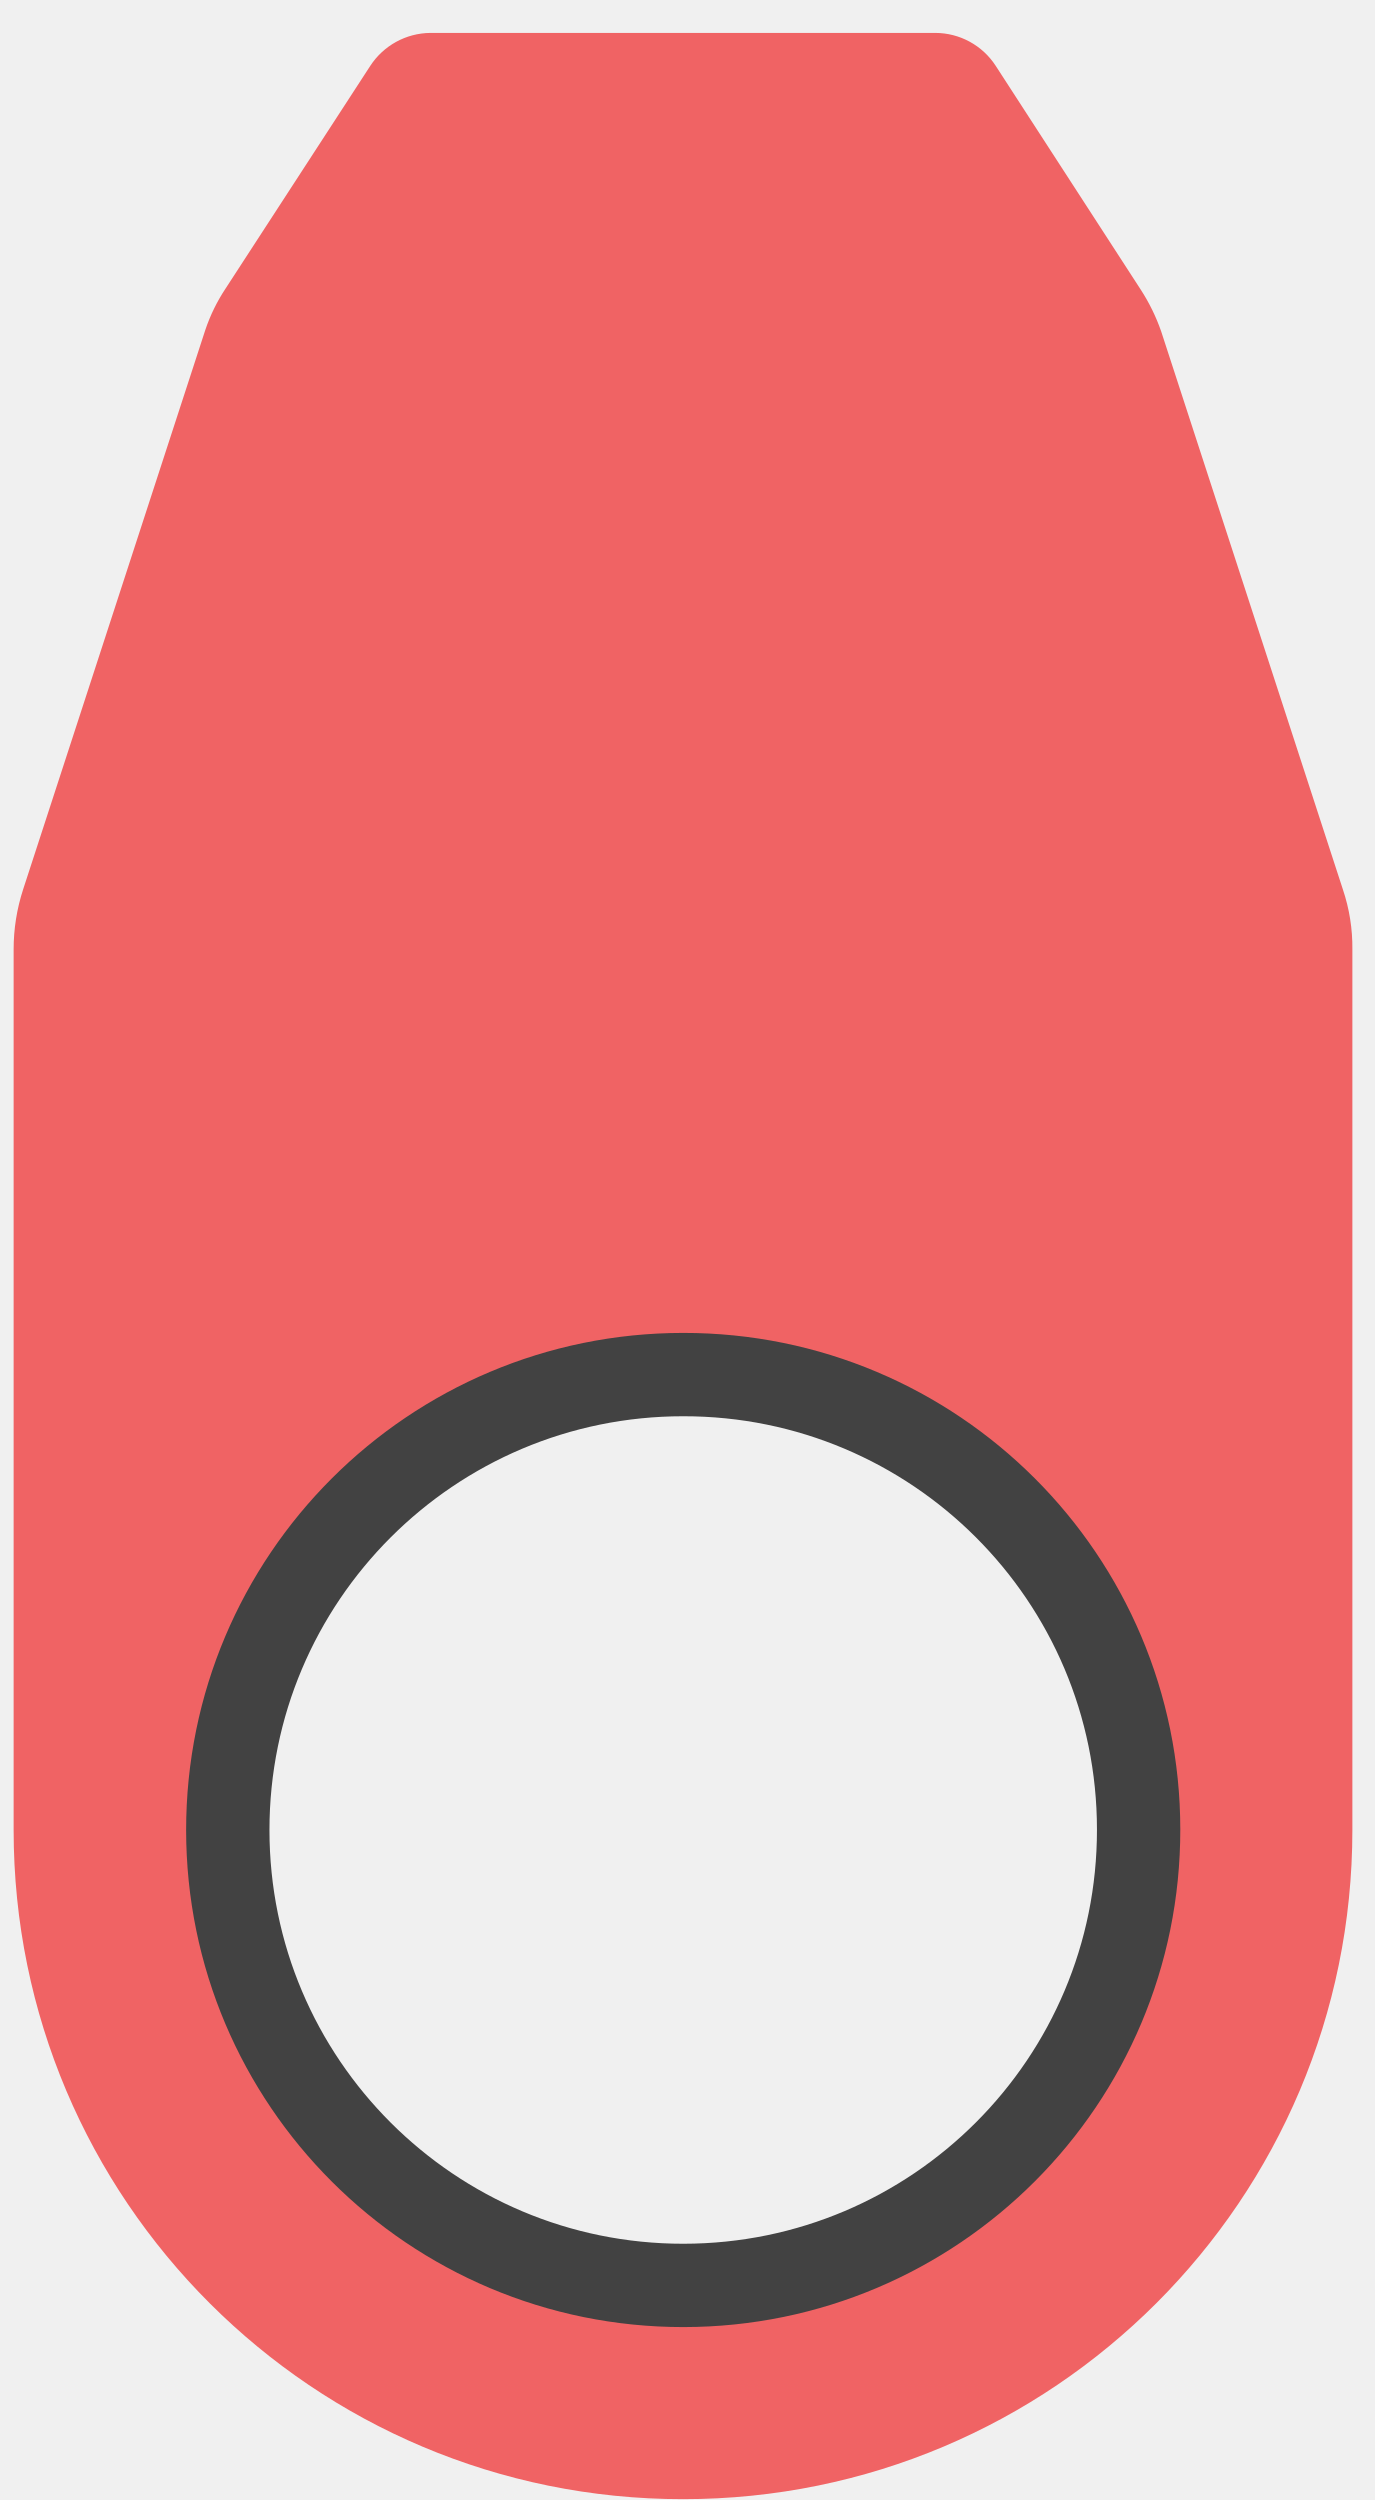
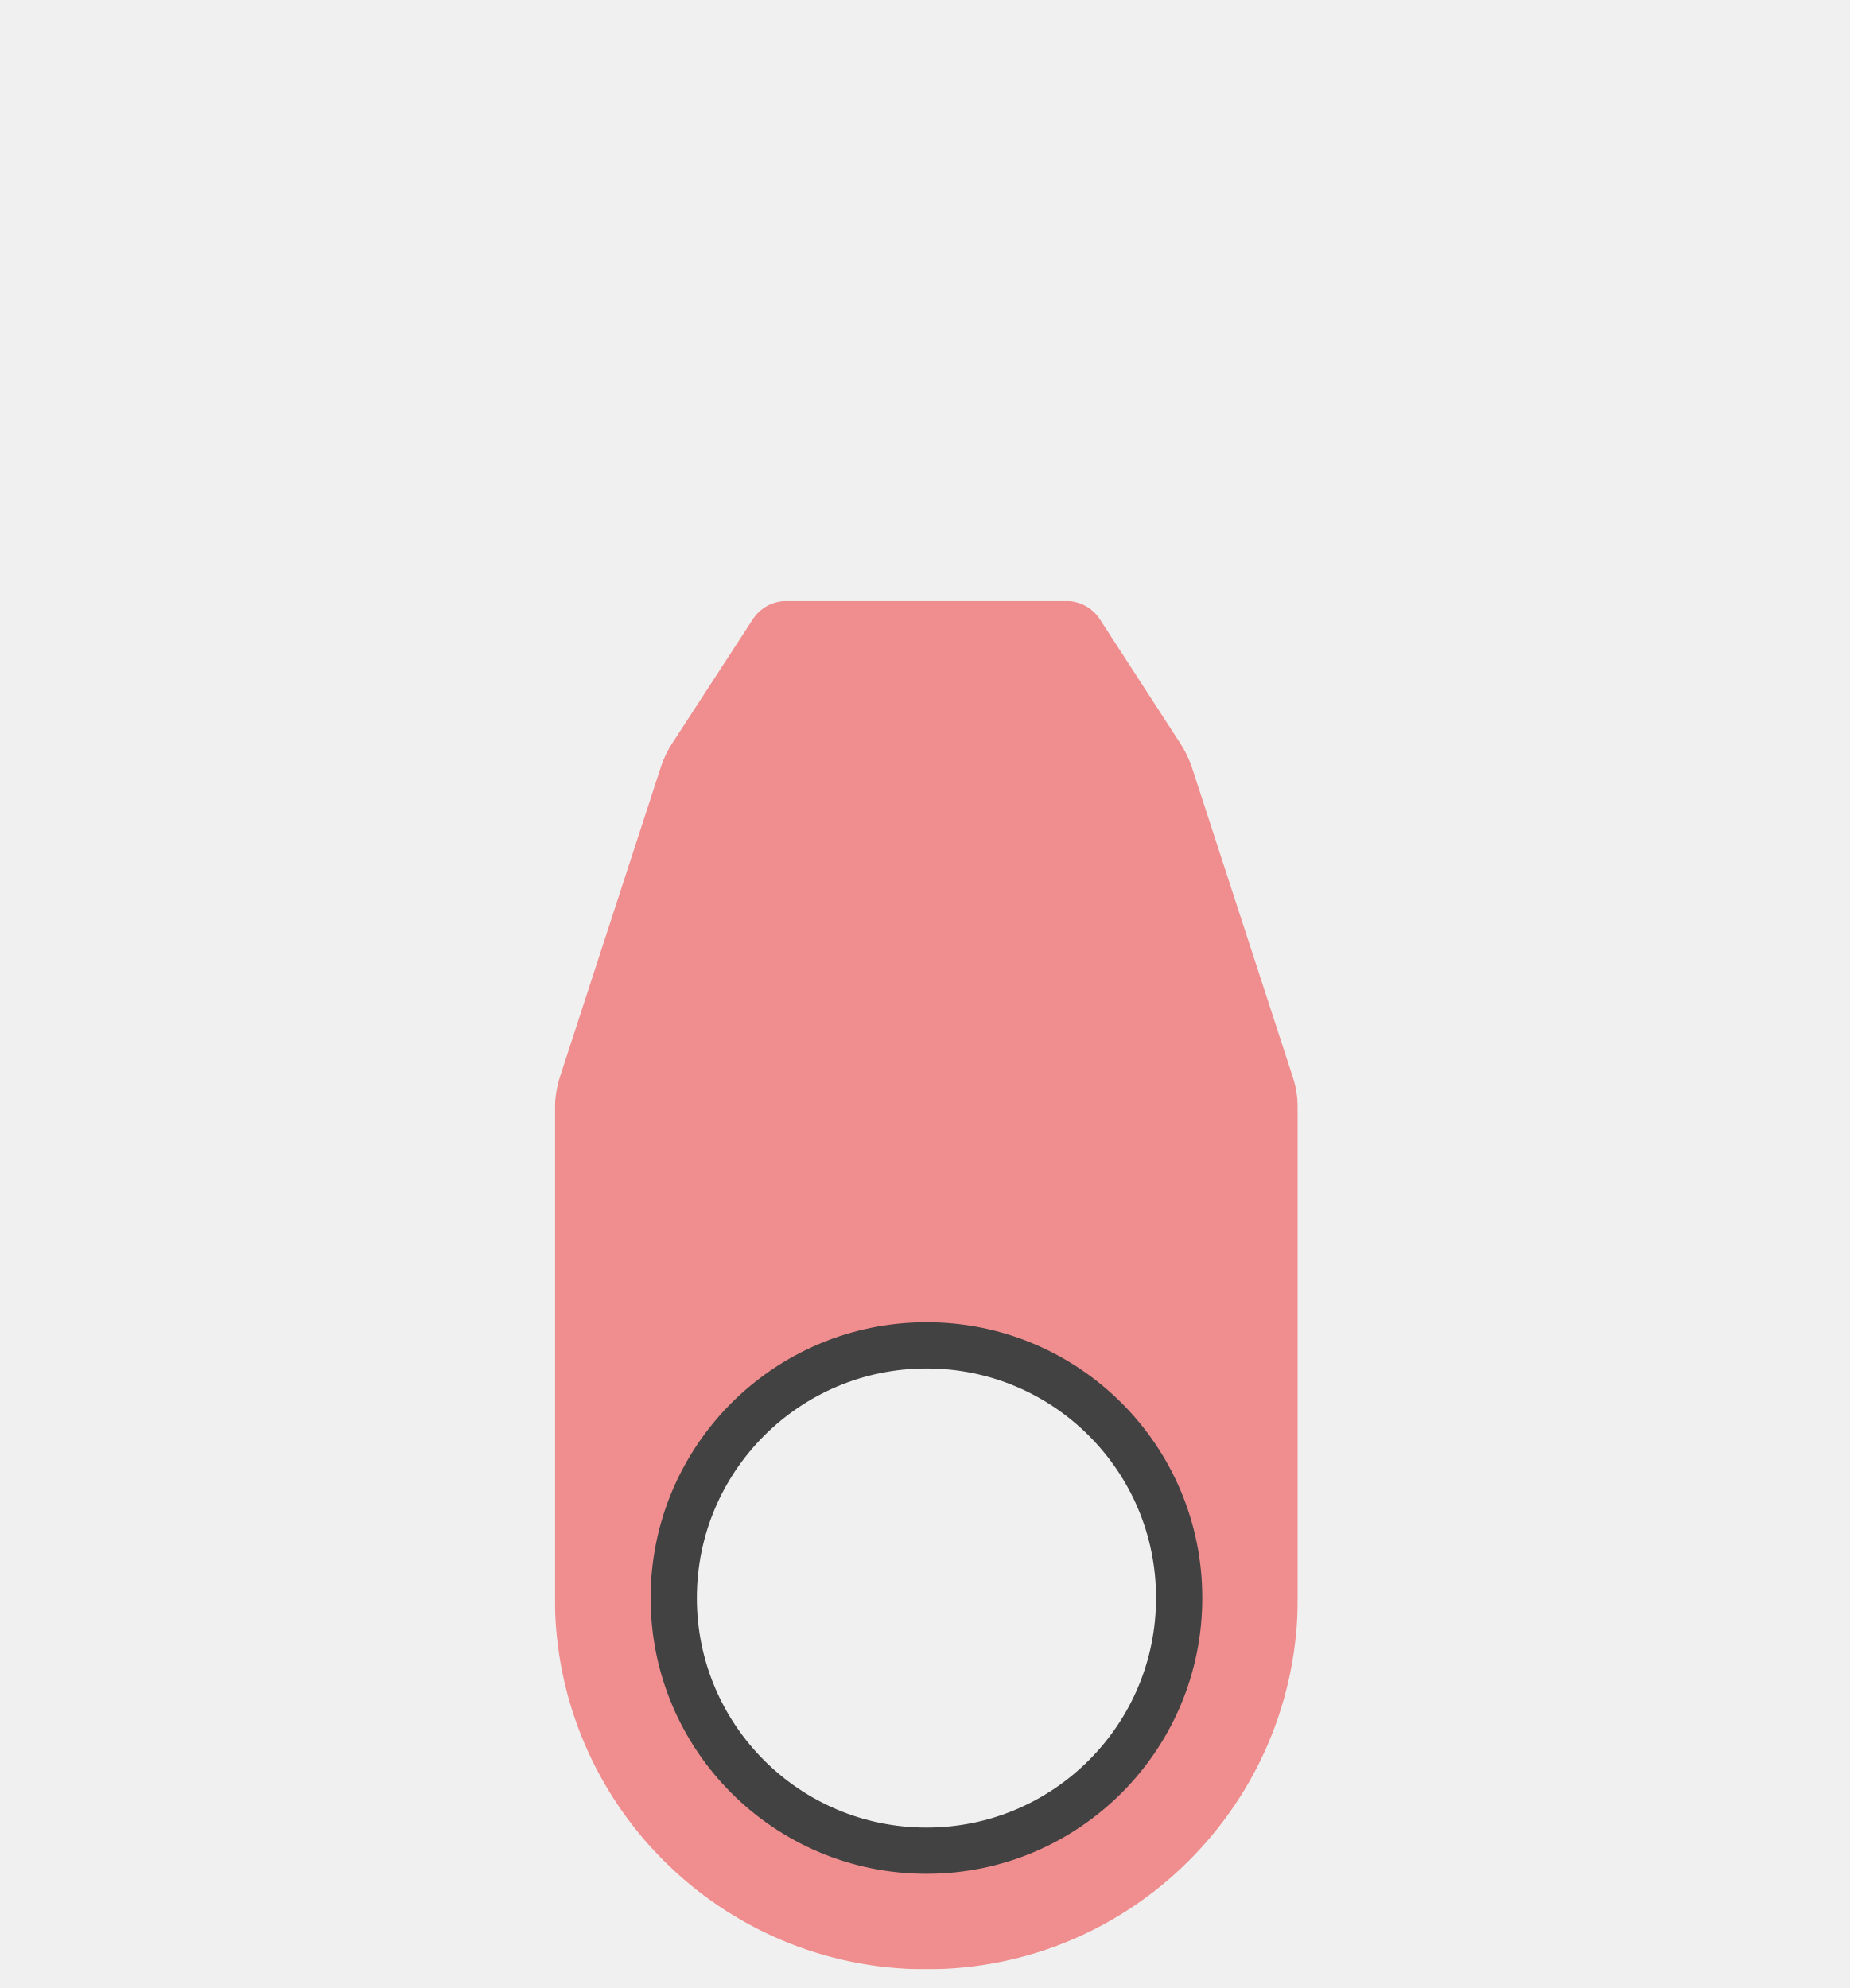
- <svg xmlns="http://www.w3.org/2000/svg" width="33" height="60" fill="none">
+ <svg xmlns="http://www.w3.org/2000/svg" width="80" height="86" fill="none">
  <g clip-path="url(#clip0)">
-     <path d="M32.227 21.34l-4.36-13.39a4.64 4.64 0 00-.49-1l-3.48-5.37a1.73 1.73 0 00-1.45-.79h-12.12a1.74 1.74 0 00-1.44.79l-3.47 5.34a4.24 4.24 0 00-.49 1L.557 21.34a4.65 4.65 0 00-.23 1.45v21.13a16.06 16.06 0 0016.07 16.06 16.06 16.06 0 0016.06-16.06V22.79a4.37 4.37 0 00-.23-1.45zm-15.85 33.5a10.93 10.93 0 1110.12-6.74 10.92 10.92 0 01-10.12 6.74z" fill="#F06364" />
-     <path d="M16.397 32.99a10.93 10.93 0 1010.93 10.92 10.92 10.92 0 00-10.93-10.92v0z" stroke="#424242" stroke-width="2" stroke-linecap="round" stroke-linejoin="round" />
+     <path d="M55.9 46.55l-4.36-13.39a4.64 4.64 0 00-.49-1l-3.48-5.37a1.73 1.73 0 00-1.45-.79H34a1.74 1.74 0 00-1.44.79l-3.47 5.34a4.24 4.24 0 00-.49 1l-4.37 13.42c-.153.468-.23.958-.23 1.45v21.13a16.058 16.058 0 0016.07 16.06 16.06 16.06 0 0016.06-16.06V48a4.369 4.369 0 00-.23-1.45zm-15.85 33.5a10.931 10.931 0 1110.116-6.734A10.92 10.92 0 0140.05 80.05z" fill="#F06364" opacity="0.7" />
+     <path d="M40.07 58.2A10.93 10.93 0 1051 69.12 10.92 10.92 0 0040.07 58.2v0z" stroke="#424242" stroke-width="2" stroke-linecap="round" stroke-linejoin="round" />
  </g>
  <defs>
    <clipPath id="clip0">
-       <path fill="#fff" transform="translate(.327 .79)" d="M0 0h32.13v59.19H0z" />
+       <path fill="#fff" transform="translate(24 26)" d="M0 0h32.13v59.19H0z" />
    </clipPath>
  </defs>
</svg>
